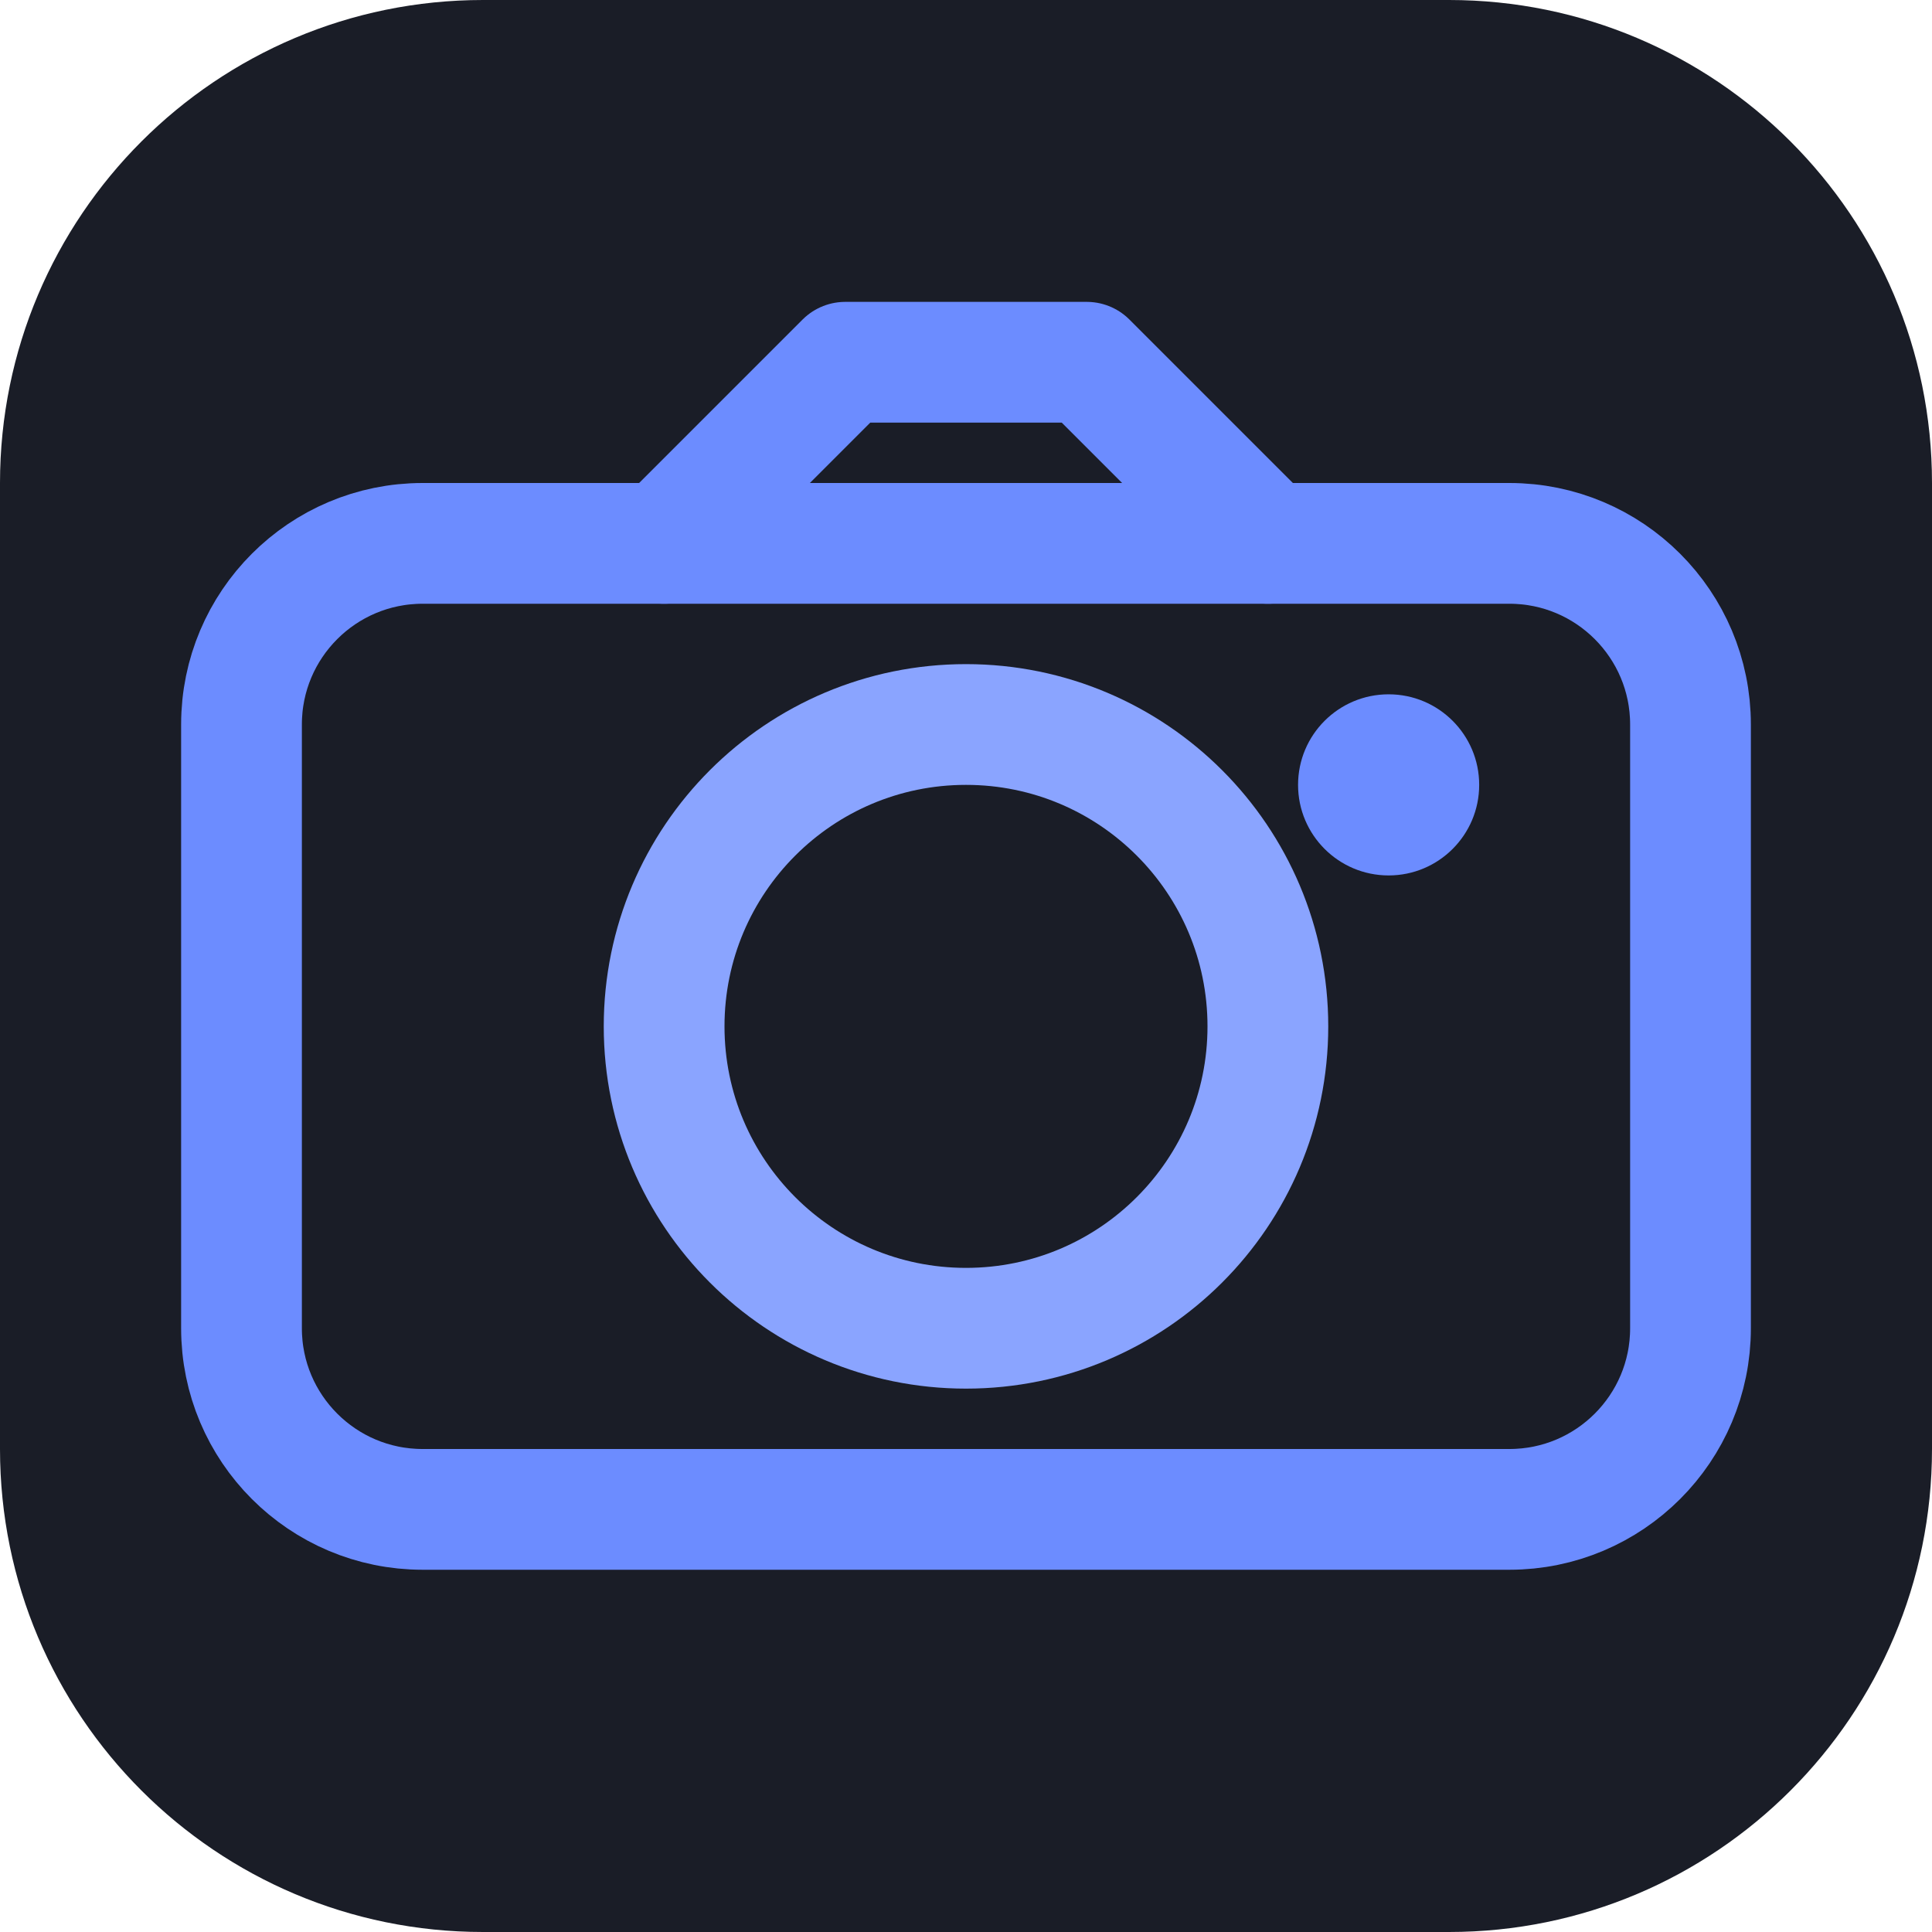
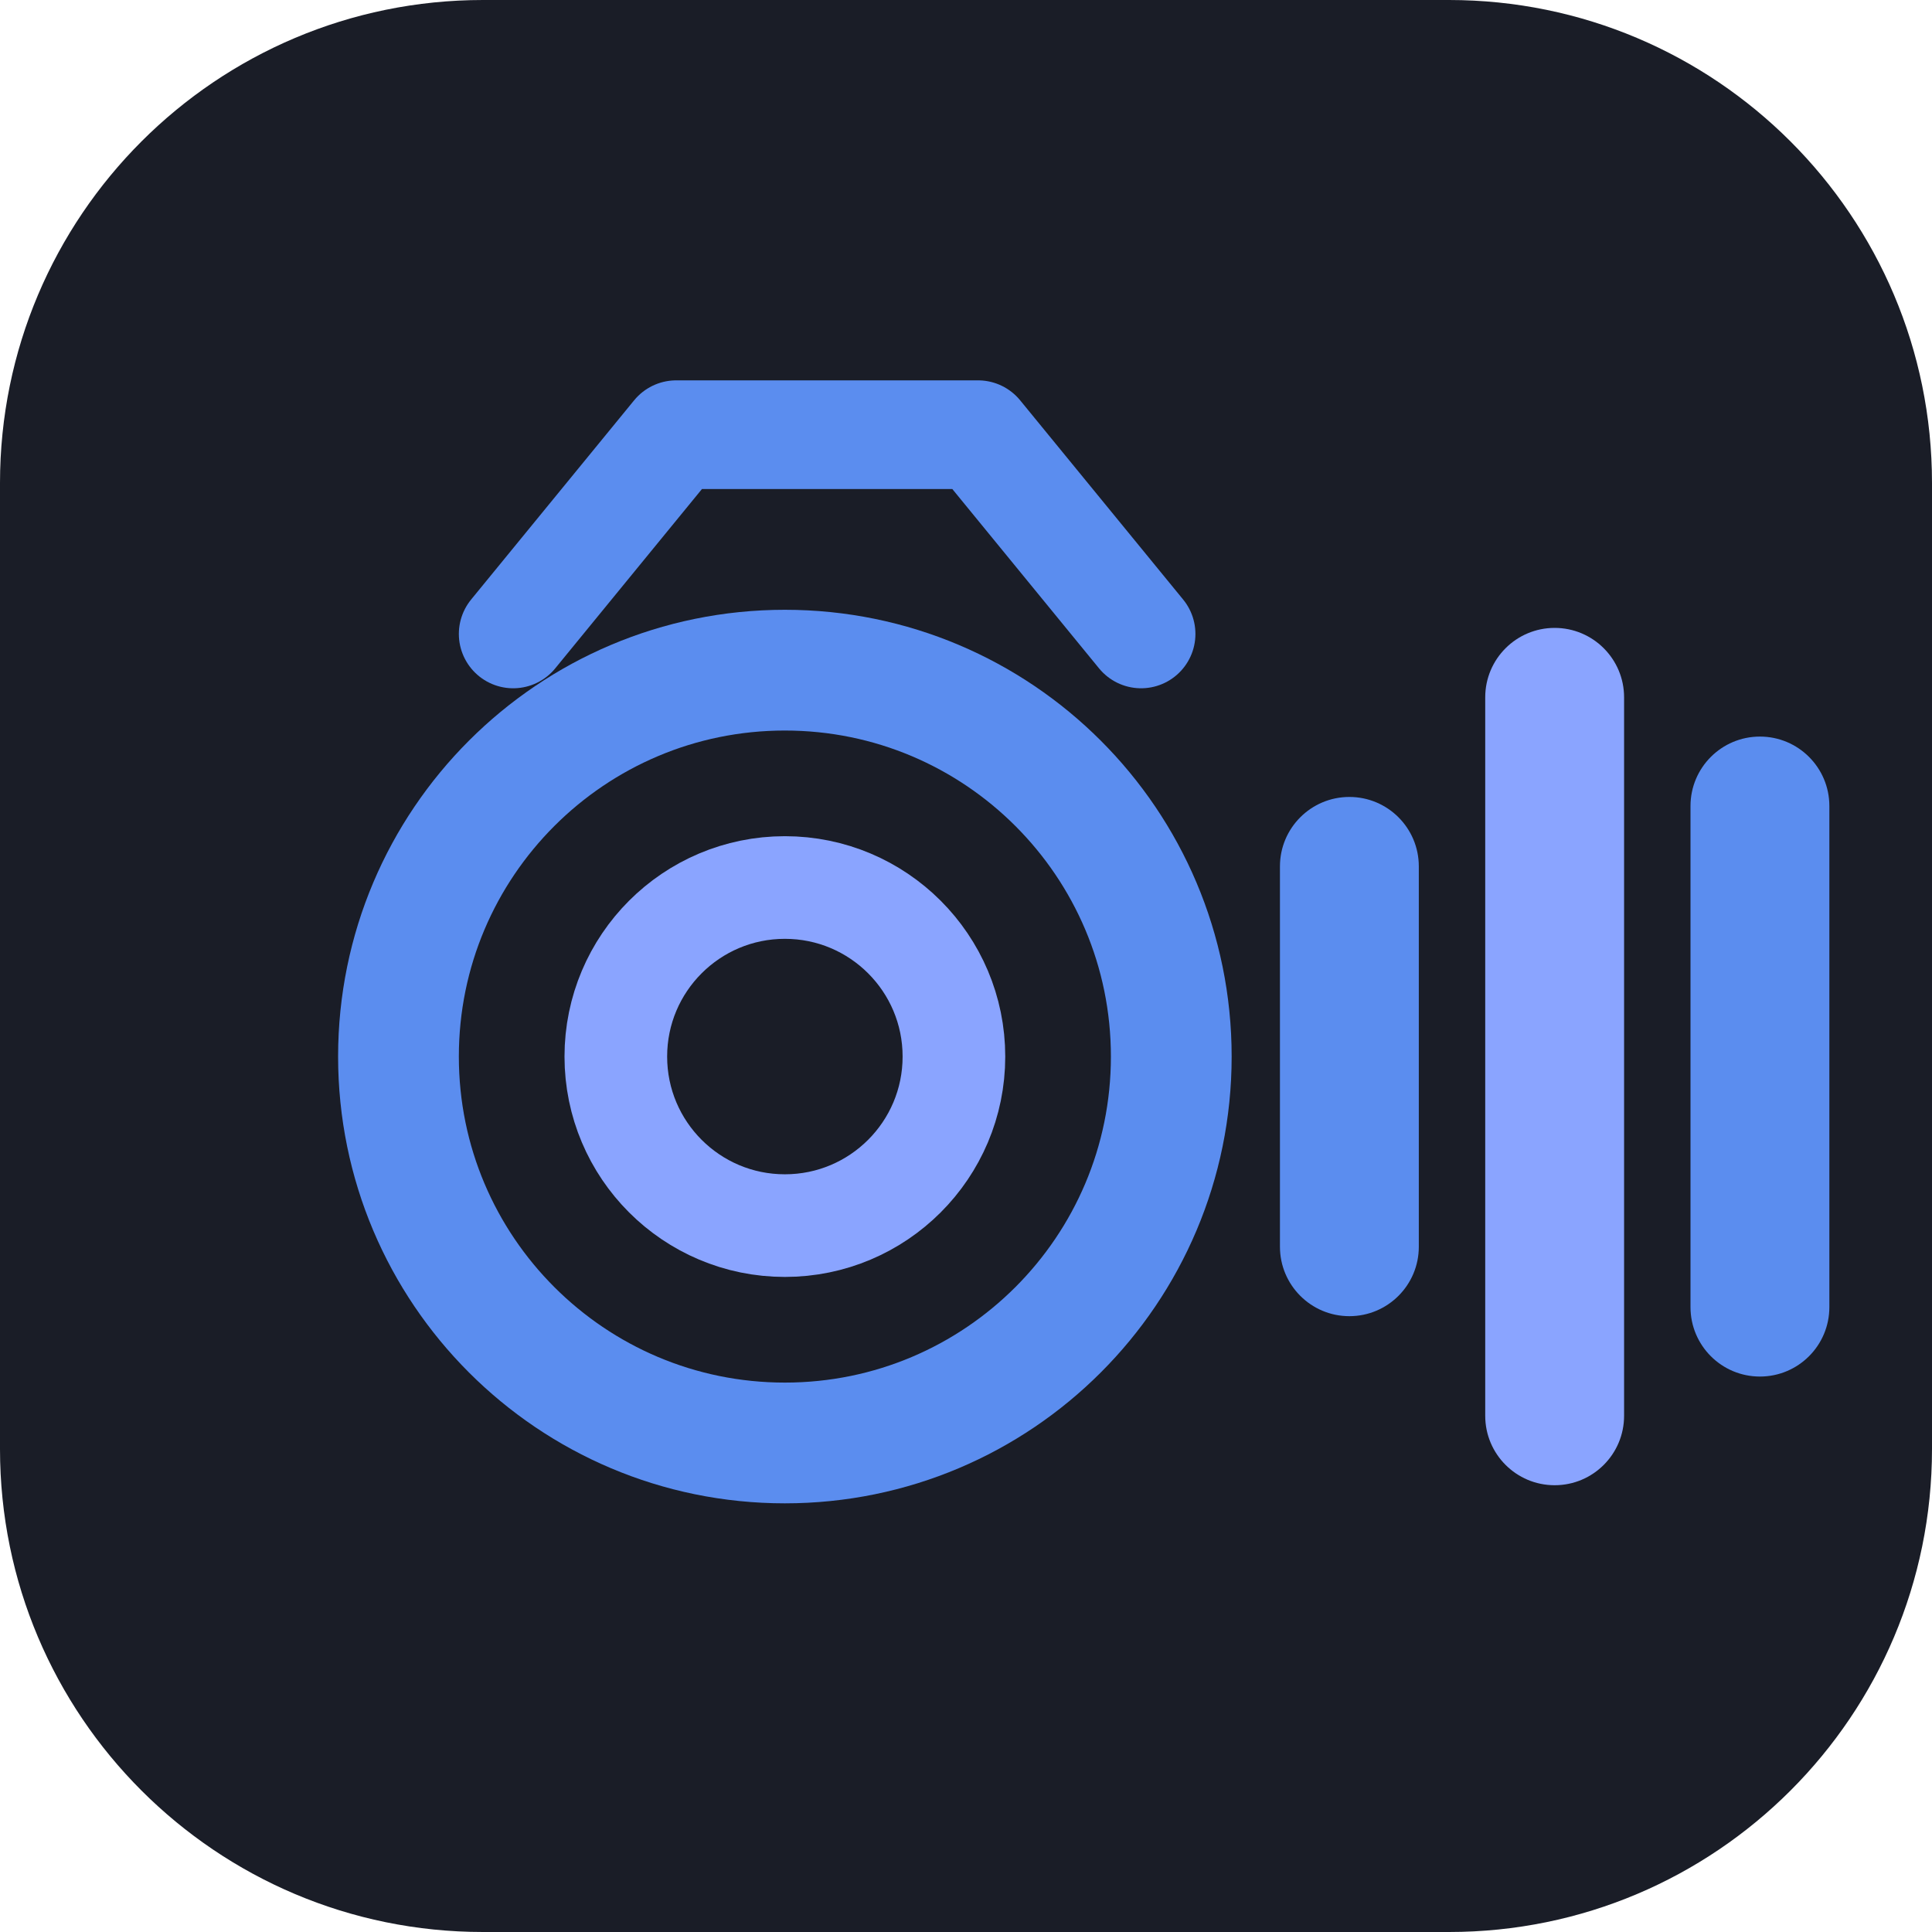
<svg xmlns="http://www.w3.org/2000/svg" viewBox="0 0 32 32" fill="none">
  <rect width="32" height="32" rx="8" fill="#1a1d27" />
-   <rect x="4" y="9" width="24" height="16" rx="3" stroke="#6c8cff" stroke-width="2" />
-   <circle cx="16" cy="17" r="5" stroke="#8aa4ff" stroke-width="2" />
-   <circle cx="23" cy="13" r="1.5" fill="#6c8cff" />
-   <path d="M11 9 L14 6 H18 L21 9" stroke="#6c8cff" stroke-width="2" stroke-linecap="round" stroke-linejoin="round" />
+   <path d="M8.5 10.5 L11.2 7.2 H16.2 L18.9 10.5" stroke="#5b8def" stroke-width="1.8" stroke-linecap="round" stroke-linejoin="round" />
+   <circle cx="13" cy="17.5" r="6.4" stroke="#5b8def" stroke-width="2" />
+   <circle cx="13" cy="17.5" r="2.8" stroke="#8aa4ff" stroke-width="1.7" />
+   <rect x="21.2" y="13.2" width="2.3" height="8.6" rx="1.15" fill="#5b8def" />
+   <rect x="24.6" y="10.4" width="2.3" height="14.2" rx="1.15" fill="#8aa4ff" />
+   <rect x="28" y="12.2" width="2.3" height="10.6" rx="1.15" fill="#5b8def" />
</svg>
